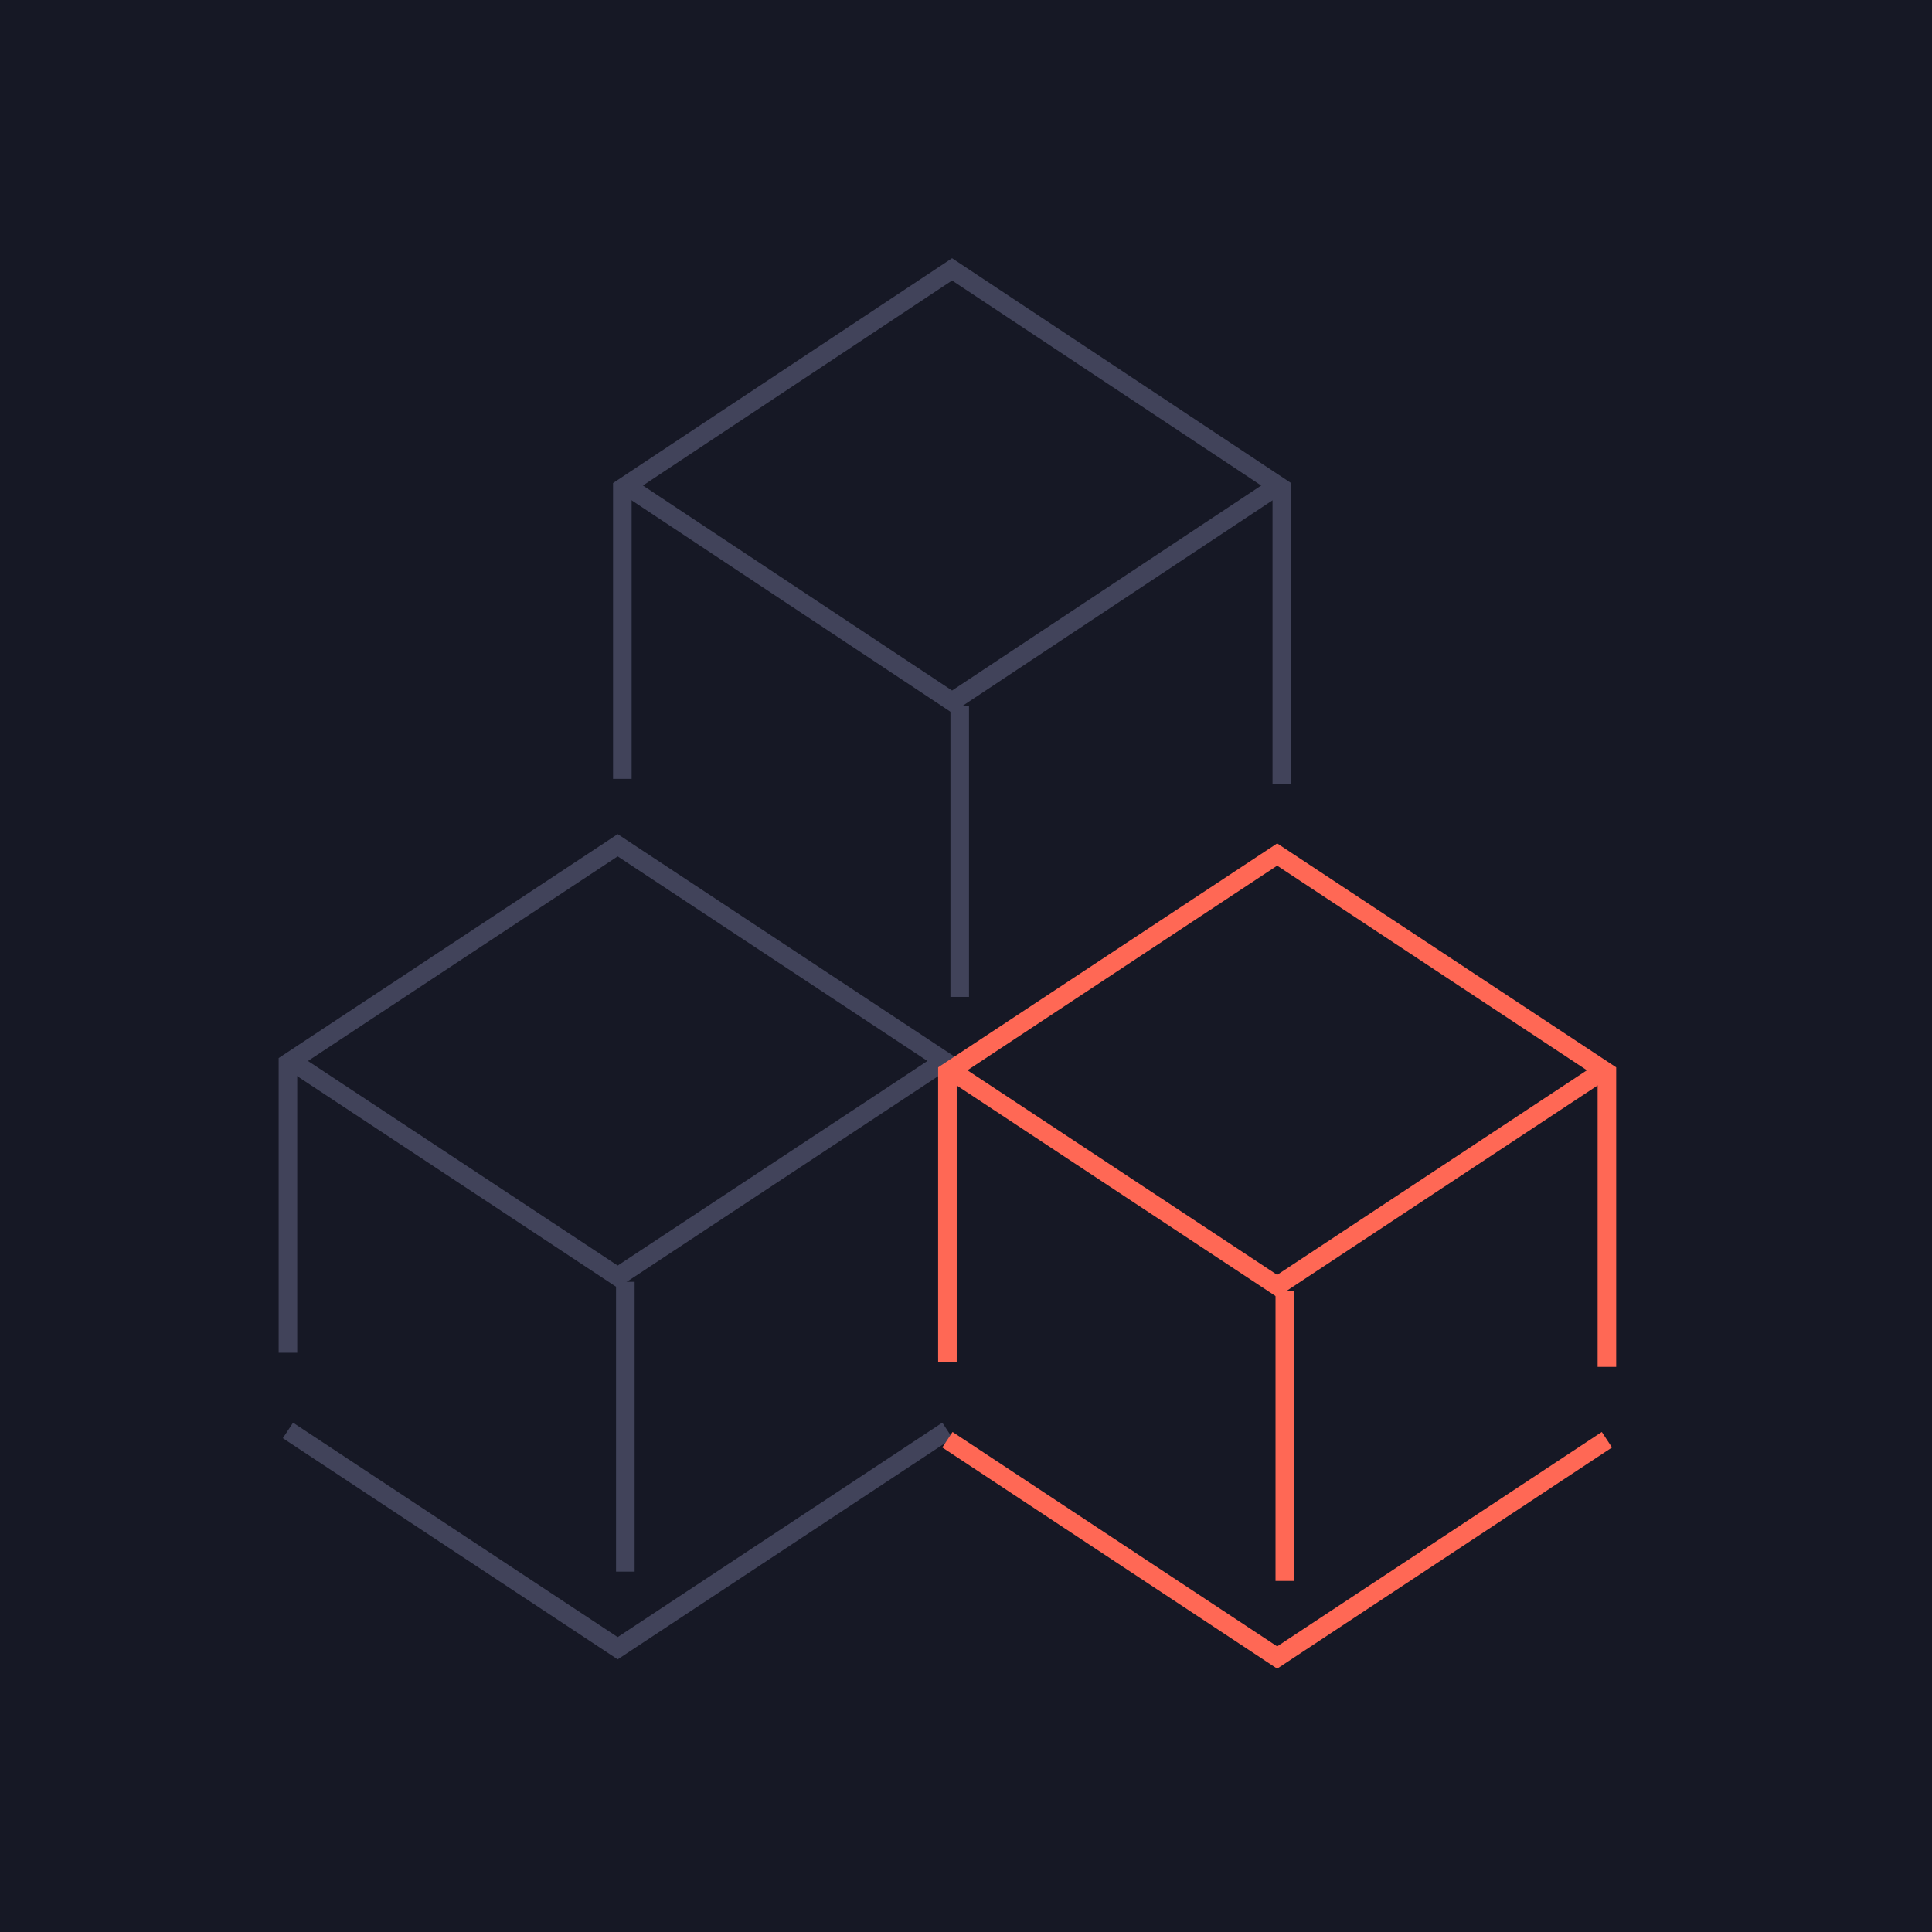
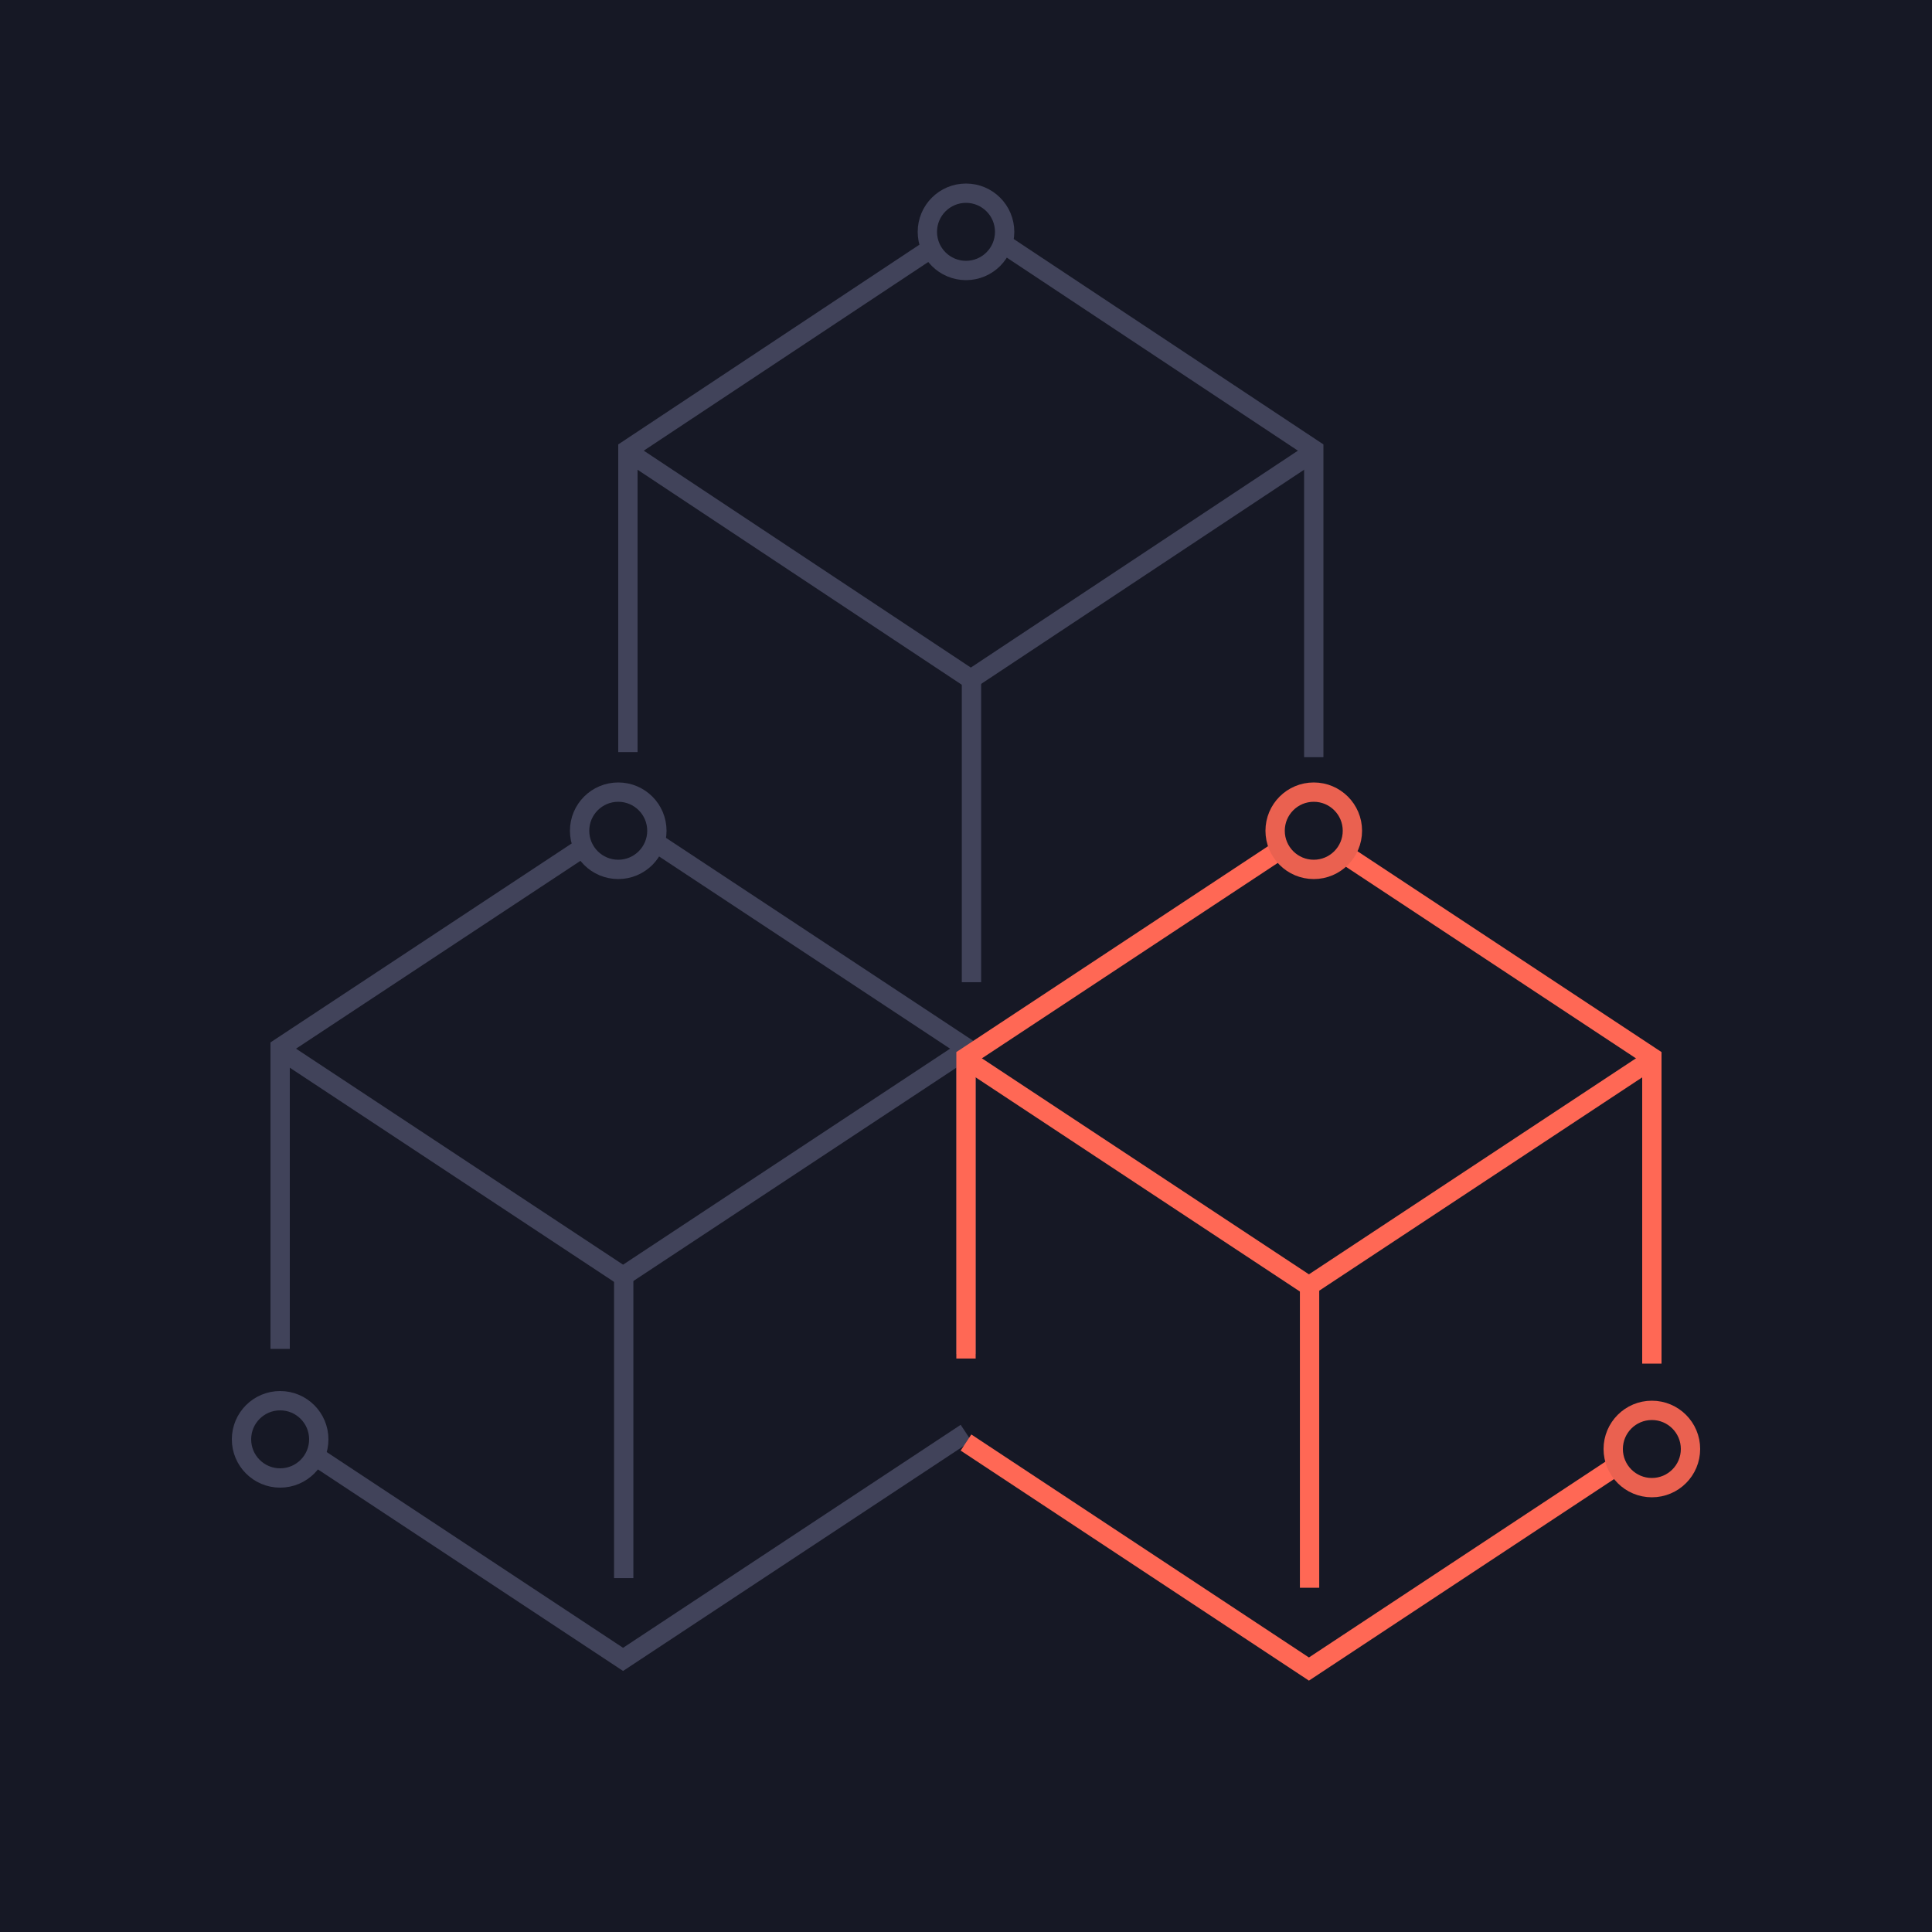
- <svg xmlns="http://www.w3.org/2000/svg" width="208px" height="208px" viewBox="0 0 208 208" version="1.1">
+ <svg xmlns="http://www.w3.org/2000/svg" width="200px" height="200px" viewBox="0 0 200 200" version="1.1">
  <g id="Promeθeus" stroke="none" stroke-width="1" fill="none" fill-rule="evenodd">
-     <g id="Planet" transform="translate(-233, -1838)">
-       <rect fill="#161825" x="0" y="0" width="1440" height="5977" />
-       <g id="Group-14" transform="translate(264, 1867)" fill-rule="nonzero" stroke-width="2">
-         <polyline id="Rectangle" stroke="#41435A" points="1.42108547e-14 116.636 1.42108547e-14 85.448 35.5 62 71 85.448 71 117.161" />
-         <polyline id="Rectangle-Copy-2" stroke="#41435A" points="71 125 35.5 148.448 1.42108547e-14 125" />
-         <polyline id="Rectangle-Copy-3" stroke="#41435A" points="71 85 35.5 108.448 1.42108547e-14 85" />
-         <path d="M36.323,109 L36.323,140.202" id="Path" stroke="#41435A" />
-         <polyline id="Rectangle" stroke="#FF6855" points="71 117.636 71 86.448 106.5 63 142 86.448 142 118.161" />
-         <polyline id="Rectangle-Copy-2" stroke="#FF6855" points="142 126 106.5 149.448 71 126" />
-         <polyline id="Rectangle-Copy-3" stroke="#FF6855" points="142 86 106.5 109.448 71 86" />
-         <path d="M107.323,110 L107.323,141.202" id="Path" stroke="#FF6855" />
-         <polyline id="Rectangle" stroke="#41435A" points="36 54.856 36 23.542 71.5 -1.10134124e-13 107 23.542 107 55.383" />
-         <polyline id="Rectangle-Copy-3" stroke="#41435A" points="107 23 71.5 46.542 36 23" />
-         <path d="M72.323,47 L72.323,78.327" id="Path" stroke="#41435A" />
+     <g id="Planet-1-Copy-2" transform="translate(-248, -352)">
+       <rect fill="#161825" x="0" y="0" width="1440" height="884" />
+       <g id="Group-15" transform="translate(277, 375)" fill-rule="nonzero" stroke-width="2">
+         <g id="Group-13-Copy">
+           <g id="Group-12" transform="translate(0, 62)" stroke="#41435A">
+             <polyline id="Rectangle" points="0 54.636 0 23.448 35.5 8.52651283e-14 71 23.448 71 55.161" />
+             <polyline id="Rectangle-Copy-2" points="71 63.331 35.5 86.779 0 63.331" />
+             <polyline id="Rectangle-Copy-3" points="71 23.669 35.5 47.117 0 23.669" />
+             <path d="M35.566,47.162 L35.566,78.364" id="Path" />
+           </g>
+           <g id="Group-12-Copy" transform="translate(71, 63)" stroke="#FF6855">
+             <polyline id="Rectangle" points="0 54.636 0 23.448 35.5 8.52651283e-14 71 23.448 71 55.161" />
+             <polyline id="Rectangle-Copy-2" points="71 63.331 35.5 86.779 0 63.331" />
+             <polyline id="Rectangle-Copy-3" points="71 23.669 35.5 47.117 0 23.669" />
+             <path d="M35.566,47.162 L35.566,78.364" id="Path" />
+           </g>
+           <g id="Group-12-Copy" transform="translate(36, 0)" stroke="#41435A">
+             <polyline id="Rectangle" points="0 54.856 0 23.542 35.5 8.52651283e-14 71 23.542 71 55.383" />
+             <polyline id="Rectangle-Copy-3" points="71 23.764 35.5 47.306 0 23.764" />
+             <path d="M35.566,47.352 L35.566,78.679" id="Path" />
+           </g>
+         </g>
      </g>
+       <circle id="Oval-Copy" stroke="#41435A" stroke-width="2" fill="#161825" fill-rule="nonzero" cx="312" cy="438" r="4" />
+       <circle id="Oval-Copy" stroke="#41435A" stroke-width="2" fill="#161825" fill-rule="nonzero" cx="348" cy="376" r="4" />
+       <circle id="Oval-Copy" stroke="#41435A" stroke-width="2" fill="#161825" fill-rule="nonzero" cx="277" cy="501" r="4" />
+       <circle id="Oval-Copy" stroke="#EA6150" stroke-width="2" fill="#161825" fill-rule="nonzero" cx="384" cy="438" r="4" />
+       <circle id="Oval-Copy" stroke="#EA6150" stroke-width="2" fill="#161825" fill-rule="nonzero" cx="419" cy="502" r="4" />
    </g>
  </g>
</svg>
